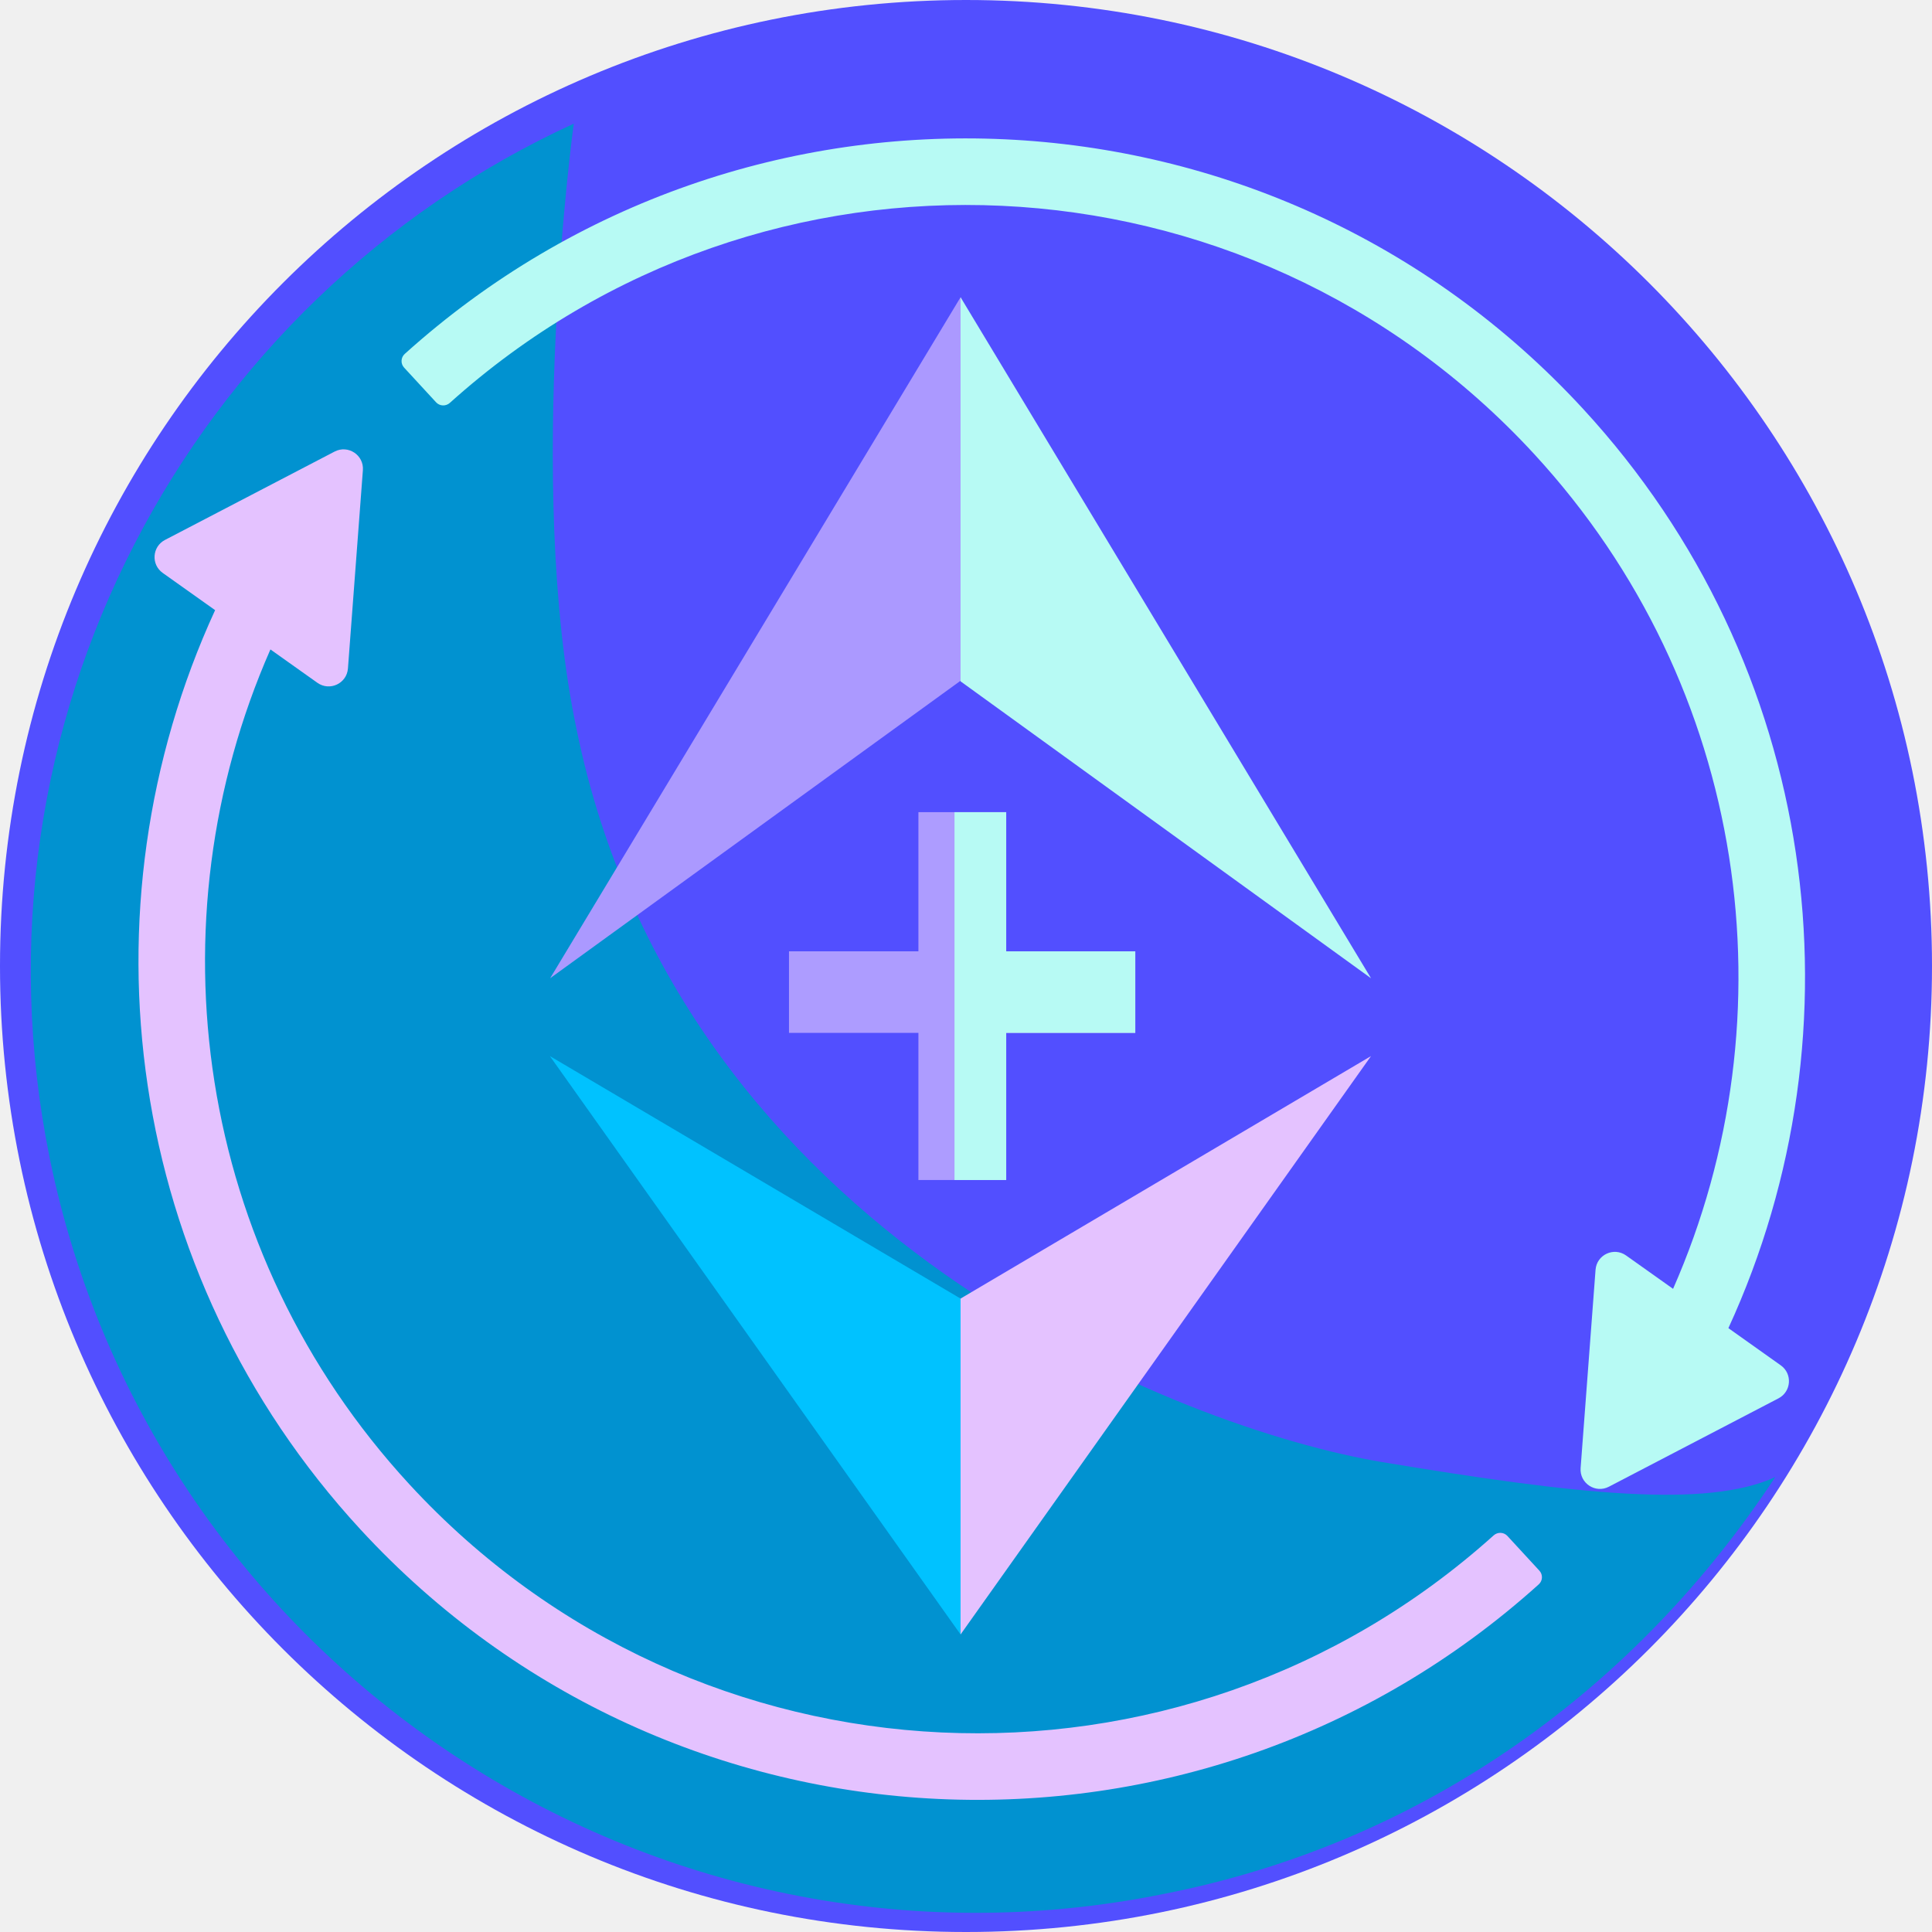
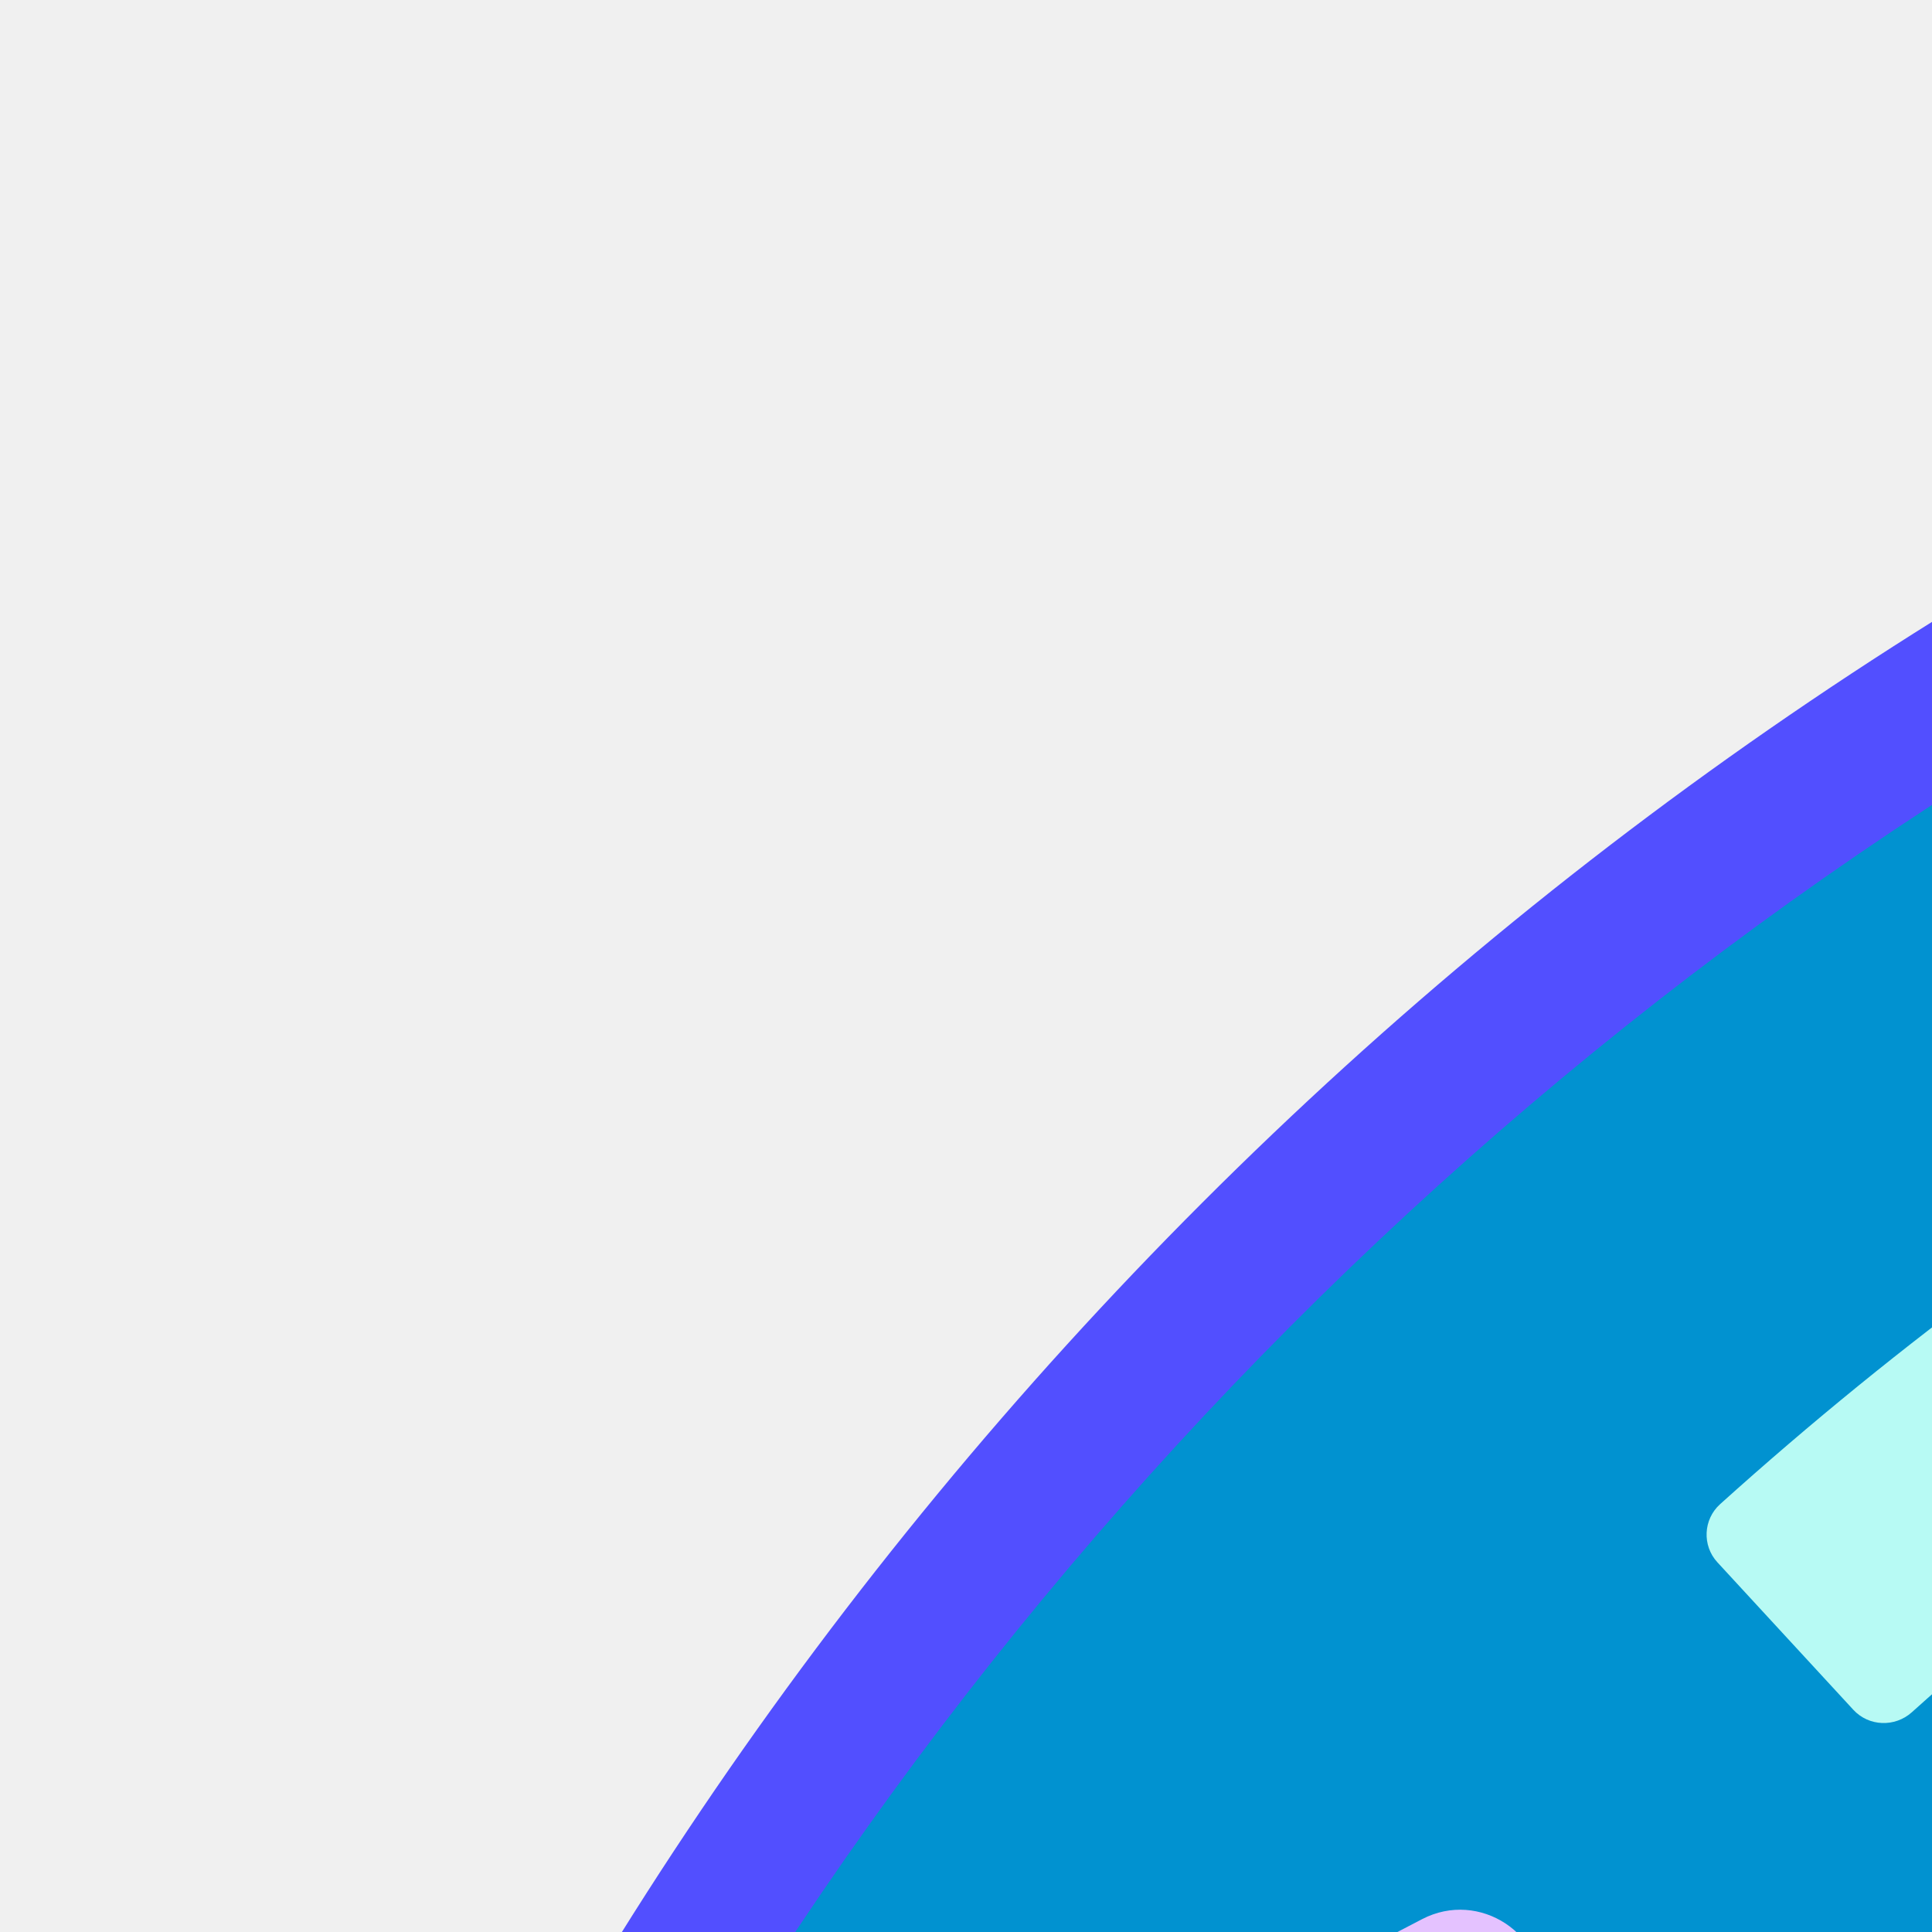
- <svg xmlns="http://www.w3.org/2000/svg" width="40" height="40" viewBox="0 0 170 170" fill="none">
+ <svg xmlns="http://www.w3.org/2000/svg" viewBox="0 0 40 40" fill="none">
  <g clip-path="url(#clip0_366_825)">
    <path d="M85 170C131.944 170 170 131.944 170 85C170 38.056 131.944 0 85 0C38.056 0 0 38.056 0 85C0 131.944 38.056 170 85 170Z" fill="#524FFF" />
    <path d="M121.616 128.651C104.301 125.766 59.876 108.894 50.74 64.205C46.171 42.551 50.485 10.88 50.485 10.88C16.632 26.438 -3.389 63.677 4.376 101.915C13.511 146.604 57.426 175.737 102.376 166.656C125.545 162.118 144.11 148.358 156.204 129.974C150.175 132.72 138.931 131.537 121.616 128.651Z" fill="#0192D0" />
    <path fill-rule="evenodd" clip-rule="evenodd" d="M152.084 116.865L156.695 120.14C157.734 120.877 157.626 122.452 156.496 123.041L141.569 130.818C140.383 131.436 138.981 130.511 139.081 129.178L140.395 111.732C140.495 110.409 142.001 109.702 143.082 110.471L147.217 113.407C157.772 89.42 153.871 60.43 134.98 39.936C109.735 12.548 67.201 10.616 39.583 35.45C39.233 35.765 38.691 35.746 38.372 35.4L35.557 32.346C35.238 32 35.263 31.458 35.612 31.143C65.61 4.116 111.85 6.2 139.287 35.966C160.101 58.546 164.154 90.61 152.084 116.865Z" fill="#B7FAF4" />
    <path fill-rule="evenodd" clip-rule="evenodd" d="M18.928 53.688L14.317 50.413C13.278 49.675 13.386 48.1 14.516 47.511L29.443 39.734C30.628 39.117 32.031 40.041 31.931 41.374L30.616 58.82C30.517 60.143 29.011 60.85 27.93 60.082L23.795 57.145C13.24 81.132 17.141 110.123 36.032 130.617C61.277 158.004 103.811 159.936 131.429 135.102C131.779 134.787 132.321 134.806 132.64 135.152L135.454 138.206C135.773 138.552 135.749 139.094 135.399 139.409C105.402 166.436 59.162 164.353 31.725 134.587C10.911 112.006 6.858 79.942 18.928 53.688Z" fill="#E4C2FF" />
    <path d="M84.523 26.154L85.311 28.835V59.328L48.407 86.078L84.523 26.154Z" fill="#AB99FF" />
    <path d="M84.522 26.154L120.638 86.078L84.522 59.953V26.154Z" fill="#B7FAF4" />
    <path d="M84.522 114.264L84.967 114.806V142.521L84.522 143.82L48.385 92.927L84.522 114.264Z" fill="#00C2FF" />
    <path d="M84.522 143.819V114.264L120.638 92.927L84.522 143.819Z" fill="#E4C2FF" />
    <path d="M99.896 83.709V90.885H69.424V83.709H99.896ZM88.538 71.465V103.831H80.813V71.465H88.538Z" fill="#AD9CFF" />
    <path fill-rule="evenodd" clip-rule="evenodd" d="M83.988 71.465H88.538V83.709H99.896V90.885H88.538V103.831H83.988V90.885V83.709V71.465Z" fill="#B7FAF4" />
  </g>
  <defs>
    <clipPath id="clip0_366_825">
      <rect width="170" height="170" rx="85" fill="white" />
    </clipPath>
  </defs>
</svg>
